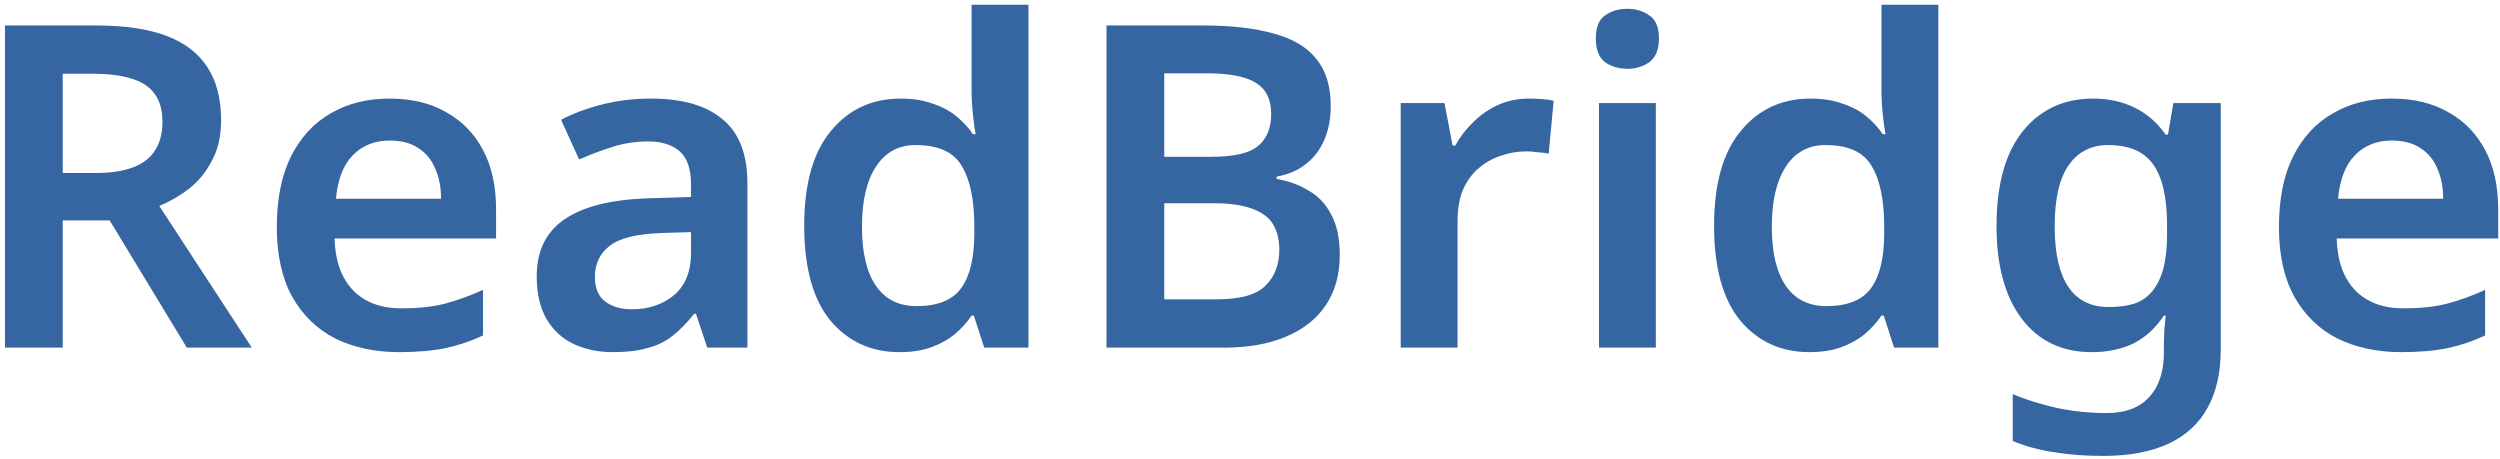
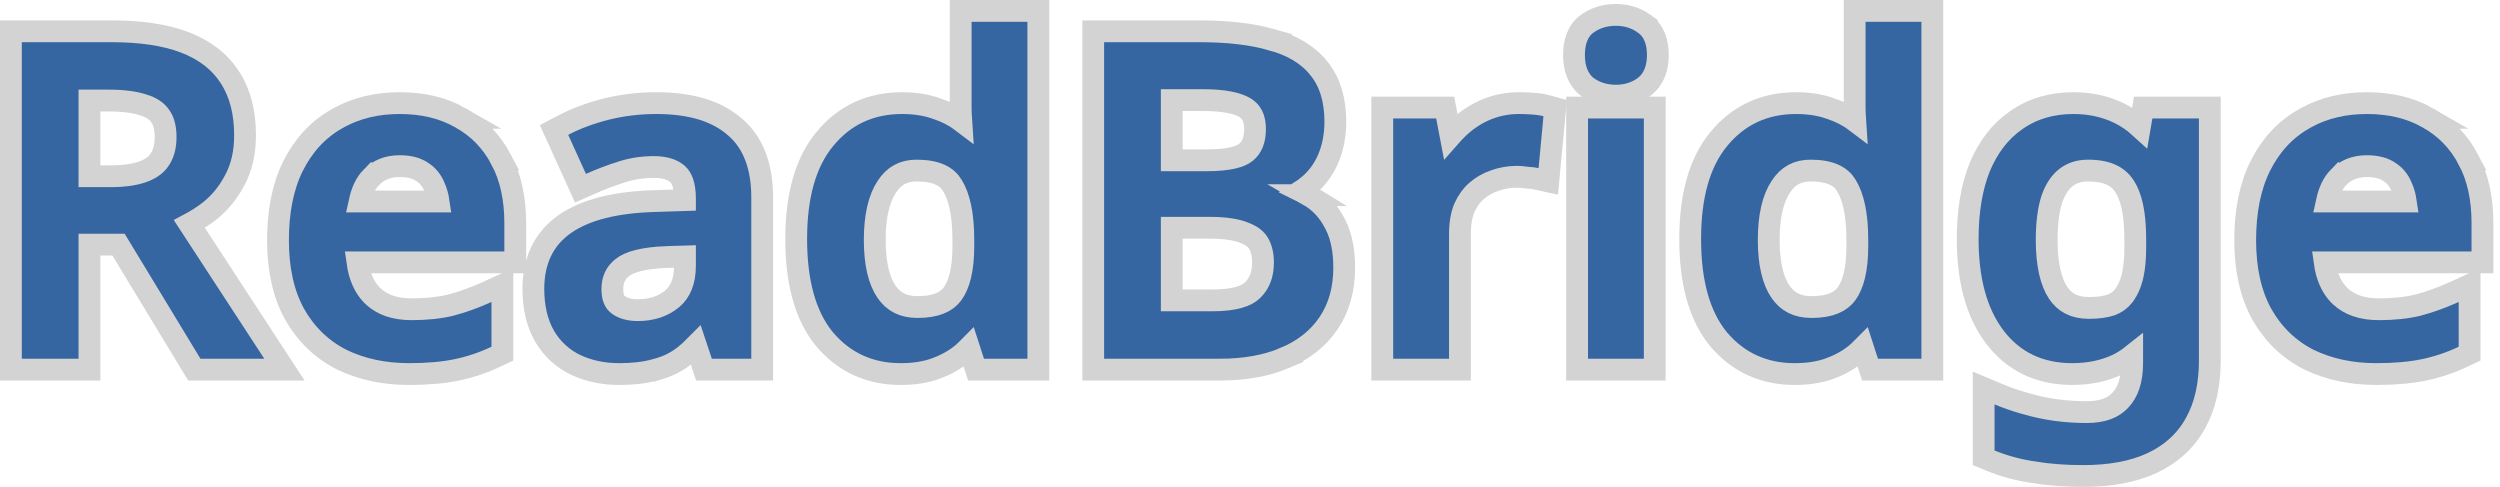
- <svg xmlns="http://www.w3.org/2000/svg" width="338" height="62" viewBox="0 0 338 62" fill="none">
-   <path d="M323.362 13.328C326.331 13.328 328.872 13.938 330.987 15.158C333.142 16.337 334.81 18.045 335.989 20.282C337.168 22.478 337.758 25.162 337.758 28.334V32.238H315.92C316.001 35.247 316.835 37.586 318.421 39.253C320.007 40.88 322.203 41.693 325.009 41.693C327.164 41.693 329.076 41.49 330.743 41.083C332.451 40.636 334.2 40.005 335.989 39.192V45.353C334.362 46.126 332.675 46.695 330.926 47.061C329.177 47.427 327.083 47.61 324.643 47.61C321.43 47.61 318.563 47 316.042 45.78C313.561 44.519 311.609 42.628 310.186 40.107C308.803 37.586 308.112 34.454 308.112 30.713C308.112 26.931 308.742 23.759 310.003 21.197C311.304 18.594 313.094 16.642 315.371 15.341C317.648 13.999 320.312 13.328 323.362 13.328ZM323.362 19.001C321.329 19.001 319.661 19.672 318.36 21.014C317.099 22.315 316.347 24.267 316.103 26.87H330.316C330.316 25.325 330.052 23.962 329.523 22.783C329.035 21.604 328.283 20.689 327.266 20.038C326.249 19.347 324.948 19.001 323.362 19.001Z" fill="#3566A1" />
-   <path d="M282.981 13.328C285.055 13.328 286.926 13.735 288.593 14.548C290.261 15.361 291.664 16.581 292.802 18.208H293.107L293.839 13.938H300.244V47.244C300.244 50.375 299.655 52.998 298.475 55.113C297.296 57.268 295.527 58.895 293.168 59.993C290.81 61.091 287.861 61.64 284.323 61.64C281.965 61.64 279.789 61.477 277.796 61.152C275.804 60.867 273.913 60.359 272.123 59.627V53.283C273.384 53.812 274.685 54.259 276.027 54.625C277.41 55.032 278.833 55.337 280.297 55.54C281.761 55.743 283.266 55.845 284.811 55.845C287.333 55.845 289.244 55.133 290.545 53.71C291.887 52.287 292.558 50.253 292.558 47.61V46.756C292.558 46.146 292.579 45.434 292.619 44.621C292.701 43.808 292.762 43.157 292.802 42.669H292.558C291.42 44.377 290.037 45.638 288.41 46.451C286.784 47.224 284.913 47.61 282.798 47.61C278.772 47.61 275.621 46.105 273.343 43.096C271.066 40.087 269.927 35.898 269.927 30.53C269.927 26.911 270.436 23.82 271.452 21.258C272.51 18.696 274.014 16.744 275.966 15.402C277.918 14.019 280.257 13.328 282.981 13.328ZM284.994 19.611C283.449 19.611 282.127 20.038 281.029 20.892C279.972 21.705 279.159 22.925 278.589 24.552C278.061 26.179 277.796 28.212 277.796 30.652C277.796 34.231 278.406 36.935 279.626 38.765C280.846 40.595 282.676 41.51 285.116 41.51C286.499 41.51 287.678 41.347 288.654 41.022C289.63 40.656 290.423 40.087 291.033 39.314C291.684 38.501 292.172 37.484 292.497 36.264C292.823 35.003 292.985 33.499 292.985 31.75V30.591C292.985 27.948 292.701 25.833 292.131 24.247C291.562 22.62 290.688 21.441 289.508 20.709C288.37 19.977 286.865 19.611 284.994 19.611Z" fill="#3566A1" />
-   <path d="M244.614 47.61C240.791 47.61 237.68 46.187 235.281 43.34C232.922 40.453 231.743 36.183 231.743 30.53C231.743 24.877 232.943 20.607 235.342 17.72C237.741 14.792 240.893 13.328 244.797 13.328C246.424 13.328 247.847 13.552 249.067 13.999C250.328 14.406 251.405 14.975 252.3 15.707C253.195 16.439 253.947 17.252 254.557 18.147H254.923C254.801 17.578 254.679 16.703 254.557 15.524C254.435 14.345 254.374 13.247 254.374 12.23V0.64H262.06V47H256.082L254.679 42.669H254.374C253.764 43.564 253.012 44.397 252.117 45.17C251.222 45.902 250.165 46.492 248.945 46.939C247.725 47.386 246.281 47.61 244.614 47.61ZM246.932 41.388C249.779 41.388 251.792 40.575 252.971 38.948C254.15 37.321 254.74 34.861 254.74 31.567V30.591C254.74 27.012 254.171 24.288 253.032 22.417C251.934 20.546 249.86 19.611 246.81 19.611C244.492 19.611 242.703 20.587 241.442 22.539C240.181 24.45 239.551 27.155 239.551 30.652C239.551 34.149 240.181 36.813 241.442 38.643C242.703 40.473 244.533 41.388 246.932 41.388Z" fill="#3566A1" />
-   <path d="M223.867 13.938V47H216.181V13.938H223.867ZM220.024 1.189C221.163 1.189 222.159 1.494 223.013 2.104C223.867 2.673 224.294 3.71 224.294 5.215C224.294 6.679 223.867 7.736 223.013 8.387C222.159 8.997 221.163 9.302 220.024 9.302C218.845 9.302 217.828 8.997 216.974 8.387C216.161 7.736 215.754 6.679 215.754 5.215C215.754 3.71 216.161 2.673 216.974 2.104C217.828 1.494 218.845 1.189 220.024 1.189Z" fill="#3566A1" />
-   <path d="M206.699 13.328C207.187 13.328 207.756 13.348 208.407 13.389C209.057 13.43 209.606 13.511 210.054 13.633L209.383 20.77C209.017 20.689 208.529 20.628 207.919 20.587C207.349 20.506 206.841 20.465 206.394 20.465C205.174 20.465 203.994 20.668 202.856 21.075C201.758 21.441 200.761 22.01 199.867 22.783C199.013 23.515 198.321 24.471 197.793 25.65C197.305 26.829 197.061 28.232 197.061 29.859V47H189.375V13.938H195.292L196.39 19.672H196.756C197.406 18.493 198.22 17.435 199.196 16.5C200.172 15.524 201.29 14.751 202.551 14.182C203.852 13.613 205.235 13.328 206.699 13.328Z" fill="#3566A1" />
-   <path d="M162.714 3.446C166.496 3.446 169.668 3.812 172.23 4.544C174.792 5.235 176.703 6.374 177.964 7.96C179.265 9.546 179.916 11.681 179.916 14.365C179.916 16.032 179.631 17.537 179.062 18.879C178.493 20.221 177.659 21.319 176.561 22.173C175.504 23.027 174.182 23.596 172.596 23.881V24.186C174.223 24.471 175.666 24.999 176.927 25.772C178.228 26.504 179.245 27.582 179.977 29.005C180.75 30.388 181.136 32.218 181.136 34.495C181.136 37.138 180.506 39.395 179.245 41.266C177.984 43.137 176.175 44.56 173.816 45.536C171.498 46.512 168.733 47 165.52 47H149.599V3.446H162.714ZM163.751 21.197C166.842 21.197 168.956 20.709 170.095 19.733C171.274 18.757 171.864 17.313 171.864 15.402C171.864 13.45 171.173 12.047 169.79 11.193C168.407 10.339 166.191 9.912 163.141 9.912H157.407V21.197H163.751ZM157.407 27.48V40.473H164.483C167.655 40.473 169.851 39.863 171.071 38.643C172.332 37.423 172.962 35.796 172.962 33.763C172.962 32.462 172.698 31.343 172.169 30.408C171.64 29.473 170.725 28.761 169.424 28.273C168.123 27.744 166.354 27.48 164.117 27.48H157.407Z" fill="#3566A1" />
-   <path d="M121.601 47.61C117.779 47.61 114.668 46.187 112.268 43.34C109.91 40.453 108.73 36.183 108.73 30.53C108.73 24.877 109.93 20.607 112.329 17.72C114.729 14.792 117.88 13.328 121.784 13.328C123.411 13.328 124.834 13.552 126.054 13.999C127.315 14.406 128.393 14.975 129.287 15.707C130.182 16.439 130.934 17.252 131.544 18.147H131.91C131.788 17.578 131.666 16.703 131.544 15.524C131.422 14.345 131.361 13.247 131.361 12.23V0.64H139.047V47H133.069L131.666 42.669H131.361C130.751 43.564 129.999 44.397 129.104 45.17C128.21 45.902 127.152 46.492 125.932 46.939C124.712 47.386 123.269 47.61 121.601 47.61ZM123.919 41.388C126.766 41.388 128.779 40.575 129.958 38.948C131.138 37.321 131.727 34.861 131.727 31.567V30.591C131.727 27.012 131.158 24.288 130.019 22.417C128.921 20.546 126.847 19.611 123.797 19.611C121.479 19.611 119.69 20.587 118.429 22.539C117.169 24.45 116.538 27.155 116.538 30.652C116.538 34.149 117.169 36.813 118.429 38.643C119.69 40.473 121.52 41.388 123.919 41.388Z" fill="#3566A1" />
-   <path d="M87.997 13.328C92.267 13.328 95.5 14.263 97.696 16.134C99.933 17.964 101.051 20.851 101.051 24.796V47H95.622L94.097 42.425H93.853C92.918 43.604 91.942 44.601 90.925 45.414C89.949 46.187 88.81 46.736 87.509 47.061C86.248 47.427 84.703 47.61 82.873 47.61C80.921 47.61 79.152 47.244 77.566 46.512C76.021 45.78 74.801 44.662 73.906 43.157C73.011 41.612 72.564 39.68 72.564 37.362C72.564 33.946 73.804 31.384 76.285 29.676C78.806 27.927 82.609 26.972 87.692 26.809L93.426 26.626V24.979C93.426 22.864 92.918 21.36 91.901 20.465C90.884 19.57 89.461 19.123 87.631 19.123C85.964 19.123 84.357 19.367 82.812 19.855C81.267 20.343 79.762 20.912 78.298 21.563L75.858 16.195C77.485 15.341 79.335 14.65 81.409 14.121C83.524 13.592 85.72 13.328 87.997 13.328ZM89.4 31.506C86.025 31.628 83.686 32.218 82.385 33.275C81.084 34.292 80.433 35.674 80.433 37.423C80.433 38.968 80.901 40.087 81.836 40.778C82.771 41.469 83.971 41.815 85.435 41.815C87.672 41.815 89.563 41.185 91.108 39.924C92.653 38.623 93.426 36.711 93.426 34.19V31.384L89.4 31.506Z" fill="#3566A1" />
-   <path d="M52.675 13.328C55.643 13.328 58.185 13.938 60.3 15.158C62.455 16.337 64.122 18.045 65.302 20.282C66.481 22.478 67.071 25.162 67.071 28.334V32.238H45.233C45.314 35.247 46.148 37.586 47.734 39.253C49.32 40.88 51.516 41.693 54.322 41.693C56.477 41.693 58.388 41.49 60.056 41.083C61.764 40.636 63.512 40.005 65.302 39.192V45.353C63.675 46.126 61.987 46.695 60.239 47.061C58.49 47.427 56.396 47.61 53.956 47.61C50.743 47.61 47.876 47 45.355 45.78C42.874 44.519 40.922 42.628 39.499 40.107C38.116 37.586 37.425 34.454 37.425 30.713C37.425 26.931 38.055 23.759 39.316 21.197C40.617 18.594 42.406 16.642 44.684 15.341C46.961 13.999 49.625 13.328 52.675 13.328ZM52.675 19.001C50.641 19.001 48.974 19.672 47.673 21.014C46.412 22.315 45.66 24.267 45.416 26.87H59.629C59.629 25.325 59.364 23.962 58.836 22.783C58.348 21.604 57.595 20.689 56.579 20.038C55.562 19.347 54.261 19.001 52.675 19.001Z" fill="#3566A1" />
-   <path d="M13.056 3.446C16.879 3.446 20.03 3.914 22.511 4.849C24.992 5.784 26.842 7.208 28.062 9.119C29.282 10.99 29.892 13.369 29.892 16.256C29.892 18.371 29.485 20.18 28.672 21.685C27.899 23.19 26.883 24.45 25.622 25.467C24.361 26.443 22.999 27.236 21.535 27.846L34.04 47H25.256L14.825 29.798H8.481V47H0.673V3.446H13.056ZM12.568 9.973H8.481V23.393H12.812C14.967 23.393 16.716 23.129 18.058 22.6C19.4 22.071 20.376 21.299 20.986 20.282C21.637 19.265 21.962 18.005 21.962 16.5C21.962 14.914 21.616 13.653 20.925 12.718C20.234 11.742 19.197 11.051 17.814 10.644C16.472 10.197 14.723 9.973 12.568 9.973Z" fill="#3566A1" />
+ <svg xmlns="http://www.w3.org/2000/svg" width="344" height="67" viewBox="0 0 344 67" fill="none">
+   <path d="M325.689 14.188C328.864 14.188 331.677 14.841 334.064 16.218H334.063C336.47 17.543 338.336 19.463 339.643 21.942H339.642C340.963 24.406 341.585 27.344 341.585 30.694V36.098H319.871C320.139 38.048 320.818 39.505 321.822 40.566L322.061 40.797C323.287 41.924 324.99 42.553 327.336 42.553C329.393 42.553 331.175 42.358 332.697 41.989C334.311 41.565 335.977 40.967 337.695 40.186L339.816 39.222V48.661L338.959 49.068C337.226 49.891 335.426 50.499 333.56 50.889C331.681 51.282 329.479 51.47 326.97 51.47C323.565 51.47 320.468 50.822 317.715 49.49L317.703 49.484L317.689 49.477C314.934 48.077 312.769 45.972 311.207 43.205L311.203 43.197L311.198 43.188C309.663 40.389 308.939 36.992 308.939 33.073C308.939 29.133 309.595 25.719 310.984 22.895L310.989 22.886C312.404 20.055 314.382 17.873 316.936 16.409L317.417 16.137C319.846 14.824 322.618 14.188 325.689 14.188ZM325.689 22.861C324.022 22.861 322.757 23.395 321.764 24.419L321.763 24.418C321.058 25.146 320.501 26.218 320.171 27.73H331.039C330.931 26.994 330.742 26.339 330.481 25.756L330.472 25.737L330.464 25.716C330.087 24.803 329.527 24.137 328.785 23.662L328.75 23.638C328.045 23.159 327.061 22.861 325.689 22.861Z" fill="#3566A1" stroke="#D3D3D3" stroke-width="3" />
+   <path d="M285.308 14.188C287.583 14.188 289.682 14.636 291.578 15.56C292.627 16.072 293.58 16.723 294.437 17.506L294.688 16.044L294.902 14.798H304.072V49.604C304.072 52.916 303.449 55.807 302.115 58.201C300.773 60.65 298.756 62.489 296.128 63.712C293.514 64.93 290.333 65.499 286.651 65.499C284.224 65.499 281.966 65.333 279.881 64.993V64.992C277.783 64.689 275.781 64.152 273.882 63.376L272.951 62.994V53.387L275.031 54.259C276.08 54.699 277.16 55.081 278.271 55.404L278.75 55.538L278.763 55.541L278.778 55.546C280.088 55.932 281.438 56.221 282.831 56.415C284.223 56.608 285.659 56.705 287.138 56.705C289.375 56.705 290.829 56.082 291.765 55.058L291.781 55.041C292.779 53.981 293.385 52.368 293.385 49.97V49.116C293.385 49.041 293.388 48.965 293.388 48.887C292.772 49.377 292.113 49.801 291.409 50.153L291.395 50.16L291.381 50.166C289.521 51.049 287.424 51.47 285.125 51.47C280.666 51.47 277.056 49.773 274.474 46.361C271.932 43.001 270.754 38.451 270.754 32.89C270.754 29.138 271.281 25.849 272.385 23.065L272.393 23.045C273.539 20.269 275.205 18.07 277.426 16.538C279.666 14.951 282.318 14.188 285.308 14.188ZM287.322 23.471C286.071 23.471 285.082 23.81 284.277 24.436L284.271 24.441C283.506 25.03 282.838 25.971 282.337 27.394C281.877 28.82 281.624 30.678 281.624 33.012C281.624 36.463 282.22 38.819 283.202 40.292C284.109 41.654 285.441 42.37 287.444 42.37C288.701 42.37 289.701 42.222 290.478 41.967C291.202 41.691 291.757 41.284 292.183 40.745L292.371 40.495C292.783 39.91 293.124 39.172 293.372 38.249L293.473 37.823C293.694 36.797 293.812 35.565 293.812 34.11V32.951C293.812 30.393 293.534 28.472 293.046 27.114L293.042 27.102C292.558 25.719 291.868 24.854 291.044 24.343L291.035 24.337L291.024 24.331C290.203 23.803 289.01 23.471 287.322 23.471Z" fill="#3566A1" stroke="#D3D3D3" stroke-width="3" />
+   <path d="M265.887 1.5V50.86H257.318L256.982 49.822L256.332 47.815C256.044 48.106 255.742 48.39 255.424 48.665L255.409 48.679L255.394 48.691C254.355 49.542 253.146 50.209 251.789 50.707C250.364 51.229 248.737 51.47 246.941 51.47C242.69 51.47 239.153 49.862 236.46 46.667L236.454 46.658L236.446 46.649C233.78 43.387 232.57 38.717 232.57 32.89C232.57 27.062 233.801 22.392 236.508 19.129C239.203 15.841 242.786 14.189 247.124 14.188C248.881 14.188 250.484 14.429 251.904 14.948C253.166 15.361 254.297 15.932 255.277 16.673C255.228 15.95 255.201 15.256 255.201 14.59V1.5H265.887ZM249.137 23.471C247.33 23.471 246.014 24.187 245.029 25.713L245.021 25.725C243.986 27.293 243.377 29.664 243.377 33.012C243.377 36.366 243.989 38.679 245.004 40.152C245.96 41.539 247.307 42.248 249.259 42.248C251.839 42.248 253.292 41.52 254.083 40.428C254.992 39.174 255.567 37.089 255.567 33.927V32.951C255.567 29.491 255.009 27.087 254.078 25.557L254.072 25.547L254.065 25.536C253.339 24.3 251.895 23.471 249.137 23.471Z" fill="#3566A1" stroke="#D3D3D3" stroke-width="3" />
+   <path d="M227.694 14.798V50.859H217.008V14.798H227.694ZM222.351 2.049C223.774 2.049 225.082 2.436 226.212 3.243L226.211 3.245C227.623 4.211 228.121 5.835 228.121 7.575C228.121 9.325 227.6 10.911 226.249 11.941L226.212 11.968C225.082 12.775 223.774 13.162 222.351 13.162C220.899 13.162 219.568 12.782 218.429 11.968L218.396 11.944L218.364 11.918C217.067 10.88 216.581 9.301 216.581 7.575C216.581 5.85 217.048 4.219 218.429 3.244C219.568 2.431 220.899 2.049 222.351 2.049Z" fill="#3566A1" stroke="#D3D3D3" stroke-width="3" />
+   <path d="M209.026 14.188C209.553 14.188 210.155 14.21 210.827 14.252C211.542 14.296 212.198 14.388 212.775 14.545L213.991 14.877L213.874 16.133L213.202 23.27L213.044 24.963L211.384 24.594C211.124 24.536 210.721 24.482 210.146 24.444L210.089 24.44L210.033 24.432C209.516 24.358 209.08 24.325 208.72 24.325C207.67 24.325 206.662 24.499 205.687 24.847L205.672 24.853L205.656 24.858C204.749 25.161 203.924 25.631 203.174 26.278L203.169 26.282C202.51 26.847 201.946 27.608 201.495 28.608C201.106 29.559 200.887 30.75 200.887 32.219V50.86H190.201V14.798H198.859L199.092 16.016L199.605 18.697C199.761 18.519 199.921 18.344 200.086 18.173L200.485 17.777C201.584 16.683 202.844 15.815 204.26 15.175L204.268 15.171L204.277 15.168C205.773 14.513 207.361 14.188 209.026 14.188Z" fill="#3566A1" stroke="#D3D3D3" stroke-width="3" />
+   <path d="M165.041 4.306C168.909 4.306 172.23 4.679 174.969 5.461L174.968 5.462C177.725 6.21 179.939 7.479 181.449 9.369H181.45C183.032 11.296 183.743 13.802 183.743 16.725C183.743 18.565 183.428 20.273 182.77 21.825C182.105 23.39 181.118 24.699 179.809 25.717L179.808 25.716C179.552 25.922 179.284 26.112 179.007 26.288C179.36 26.461 179.705 26.648 180.038 26.853H180.037C181.575 27.73 182.767 29.007 183.613 30.633L183.783 30.953C184.603 32.581 184.963 34.578 184.963 36.855C184.963 39.744 184.27 42.306 182.815 44.464C181.37 46.608 179.314 48.204 176.724 49.278L176.725 49.279C174.179 50.35 171.206 50.86 167.847 50.86H150.426V4.306H165.041ZM161.233 41.333H166.81C169.885 41.333 171.557 40.723 172.337 39.943L172.354 39.925C173.276 39.033 173.789 37.821 173.789 36.123C173.789 35.026 173.567 34.173 173.189 33.506C172.88 32.958 172.294 32.439 171.224 32.038L171.205 32.031L171.187 32.023C170.139 31.597 168.588 31.34 166.443 31.34H161.233V41.333ZM161.233 22.057H166.078C169.128 22.057 170.749 21.551 171.445 20.954L171.455 20.946L171.466 20.938C172.217 20.316 172.69 19.348 172.69 17.762C172.69 16.208 172.174 15.352 171.328 14.829C170.312 14.202 168.446 13.772 165.468 13.772H161.233V22.057Z" fill="#3566A1" stroke="#D3D3D3" stroke-width="3" />
+   <path d="M142.875 1.5V50.86H134.305L133.969 49.822L133.319 47.815C133.031 48.106 132.73 48.39 132.412 48.665L132.396 48.679L132.381 48.691C131.342 49.542 130.134 50.209 128.776 50.707C127.351 51.229 125.724 51.47 123.928 51.47C119.677 51.47 116.141 49.862 113.448 46.667L113.441 46.658L113.433 46.649C110.768 43.387 109.557 38.717 109.557 32.89C109.557 27.062 110.788 22.392 113.496 19.129C116.19 15.841 119.774 14.189 124.111 14.188C125.868 14.188 127.472 14.429 128.891 14.948C130.154 15.361 131.284 15.932 132.264 16.673C132.215 15.95 132.188 15.256 132.188 14.59V1.5H142.875ZM126.125 23.471C124.317 23.471 123.001 24.187 122.016 25.713L122.008 25.725C120.974 27.293 120.365 29.664 120.365 33.012C120.365 36.366 120.977 38.679 121.992 40.152C122.947 41.539 124.294 42.248 126.247 42.248C128.826 42.248 130.279 41.52 131.071 40.428C131.98 39.174 132.554 37.089 132.554 33.927V32.951C132.554 29.491 131.997 27.087 131.065 25.557L131.058 25.547L131.052 25.536C130.326 24.3 128.882 23.471 126.125 23.471Z" fill="#3566A1" stroke="#D3D3D3" stroke-width="3" />
+   <path d="M90.323 14.188C94.771 14.188 98.403 15.156 100.973 17.334L101.222 17.544C103.747 19.755 104.878 23.067 104.878 27.156V50.86H96.867L95.756 47.526C95.248 48.041 94.726 48.515 94.189 48.945L94.183 48.95C93.041 49.854 91.723 50.486 90.253 50.861C90.242 50.864 90.23 50.867 90.218 50.871C90.212 50.872 90.206 50.875 90.2 50.877L90.198 50.876C88.772 51.282 87.095 51.47 85.2 51.47C83.056 51.47 81.069 51.067 79.264 50.234L79.257 50.231L79.251 50.228C77.43 49.365 75.987 48.038 74.944 46.284L74.939 46.276L74.935 46.268C73.874 44.436 73.391 42.227 73.391 39.722C73.391 35.89 74.814 32.829 77.761 30.8C80.629 28.813 84.772 27.836 89.971 27.669L94.253 27.533V27.339C94.253 25.416 93.785 24.433 93.237 23.951C92.577 23.371 91.552 22.983 89.958 22.983C88.44 22.983 86.985 23.204 85.59 23.645C84.098 24.116 82.646 24.666 81.234 25.294L79.875 25.898L79.259 24.544L76.82 19.175L76.233 17.885L77.487 17.227C79.233 16.311 81.196 15.581 83.365 15.028L83.372 15.026C85.611 14.466 87.929 14.188 90.323 14.188ZM91.773 35.366L91.772 35.365C88.452 35.486 86.552 36.072 85.657 36.799L85.647 36.808L85.635 36.817C84.722 37.53 84.26 38.465 84.26 39.783C84.26 41.023 84.621 41.611 85.055 41.932C85.672 42.388 86.535 42.675 87.762 42.675C89.694 42.675 91.235 42.139 92.479 41.127C93.597 40.18 94.253 38.742 94.253 36.55V35.29L91.773 35.366Z" fill="#3566A1" stroke="#D3D3D3" stroke-width="3" />
+   <path d="M55.002 14.188C58.177 14.188 60.989 14.841 63.377 16.218H63.376C65.783 17.543 67.648 19.463 68.956 21.942H68.955C70.275 24.406 70.898 27.344 70.898 30.694V36.098H49.183C49.452 38.048 50.131 39.505 51.134 40.566L51.373 40.797C52.599 41.924 54.303 42.553 56.649 42.553C58.705 42.553 60.487 42.358 62.009 41.989C63.624 41.565 65.29 40.967 67.007 40.186L69.128 39.222V48.661L68.272 49.068C66.539 49.891 64.738 50.499 62.873 50.889C60.994 51.282 58.791 51.47 56.283 51.47C52.877 51.47 49.781 50.822 47.028 49.49L47.015 49.484L47.002 49.477C44.247 48.077 42.081 45.972 40.519 43.205L40.515 43.197L40.51 43.188C38.975 40.389 38.252 36.992 38.252 33.073C38.252 29.133 38.907 25.719 40.296 22.895L40.301 22.886C41.717 20.055 43.695 17.873 46.248 16.409L46.73 16.137C49.159 14.824 51.93 14.188 55.002 14.188ZM55.002 22.861C53.335 22.861 52.069 23.395 51.077 24.419L51.076 24.418C50.37 25.146 49.813 26.218 49.484 27.73H60.351C60.243 26.994 60.055 26.339 59.794 25.756L59.785 25.737L59.777 25.716C59.399 24.803 58.84 24.137 58.097 23.662L58.062 23.638C57.357 23.159 56.373 22.861 55.002 22.861Z" fill="#3566A1" stroke="#D3D3D3" stroke-width="3" />
+   <path d="M15.383 4.306C19.313 4.306 22.66 4.784 25.367 5.805C28.093 6.833 30.222 8.438 31.645 10.659C33.064 12.836 33.719 15.522 33.719 18.616C33.719 20.921 33.275 22.988 32.318 24.758C31.456 26.429 30.314 27.847 28.891 28.994L28.879 29.004L28.867 29.013C27.978 29.701 27.041 30.304 26.058 30.825L37.623 48.54L39.138 50.86H26.738L26.301 50.138L16.307 33.658H12.308V50.86H1.5V4.306H15.383ZM12.308 24.253H15.139C17.19 24.253 18.732 23.999 19.835 23.565C20.938 23.13 21.621 22.546 22.026 21.87L22.05 21.833C22.512 21.111 22.789 20.148 22.789 18.86C22.789 17.48 22.488 16.568 22.046 15.97L22.028 15.945C21.57 15.297 20.845 14.774 19.718 14.443L19.692 14.436L19.667 14.427C18.536 14.05 16.964 13.833 14.895 13.833H12.308V24.253Z" fill="#3566A1" stroke="#D3D3D3" stroke-width="3" />
</svg>
